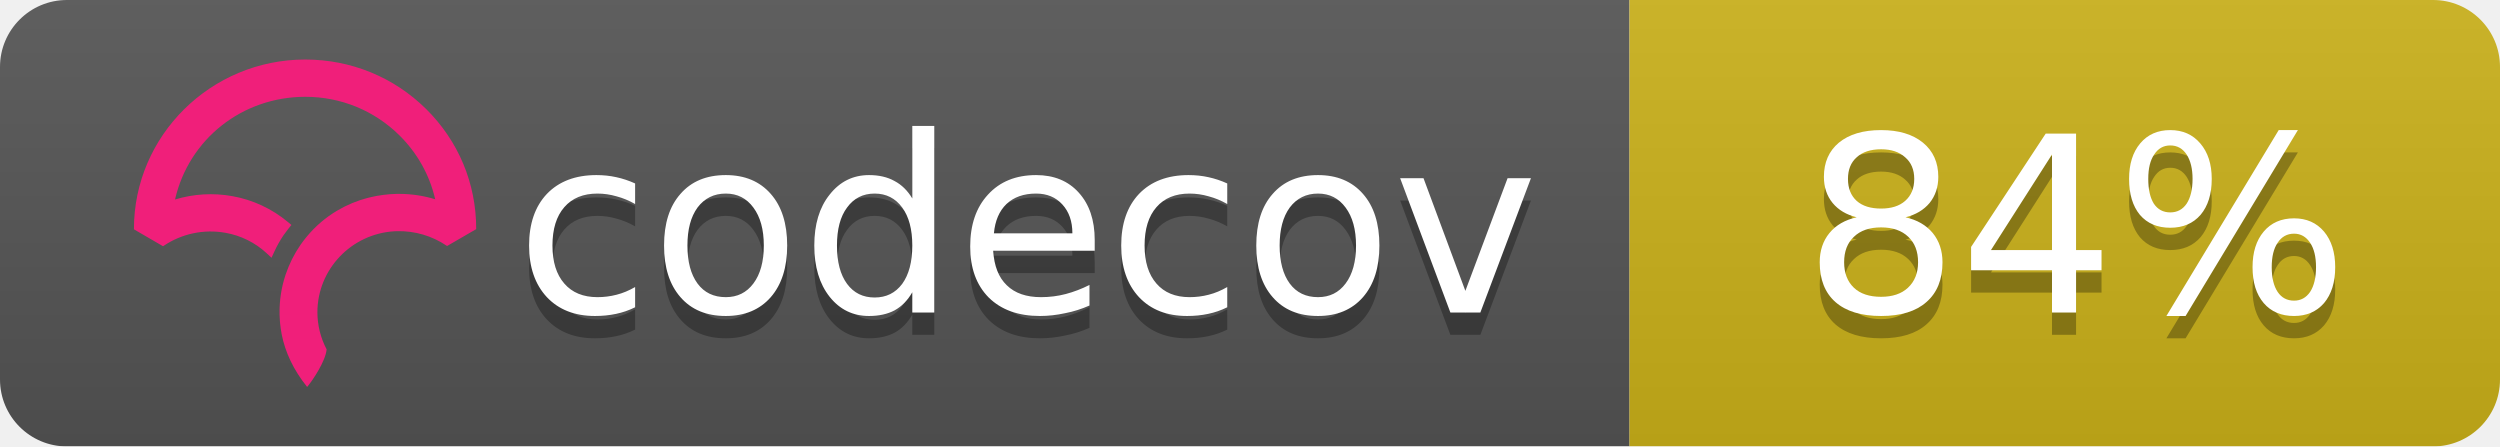
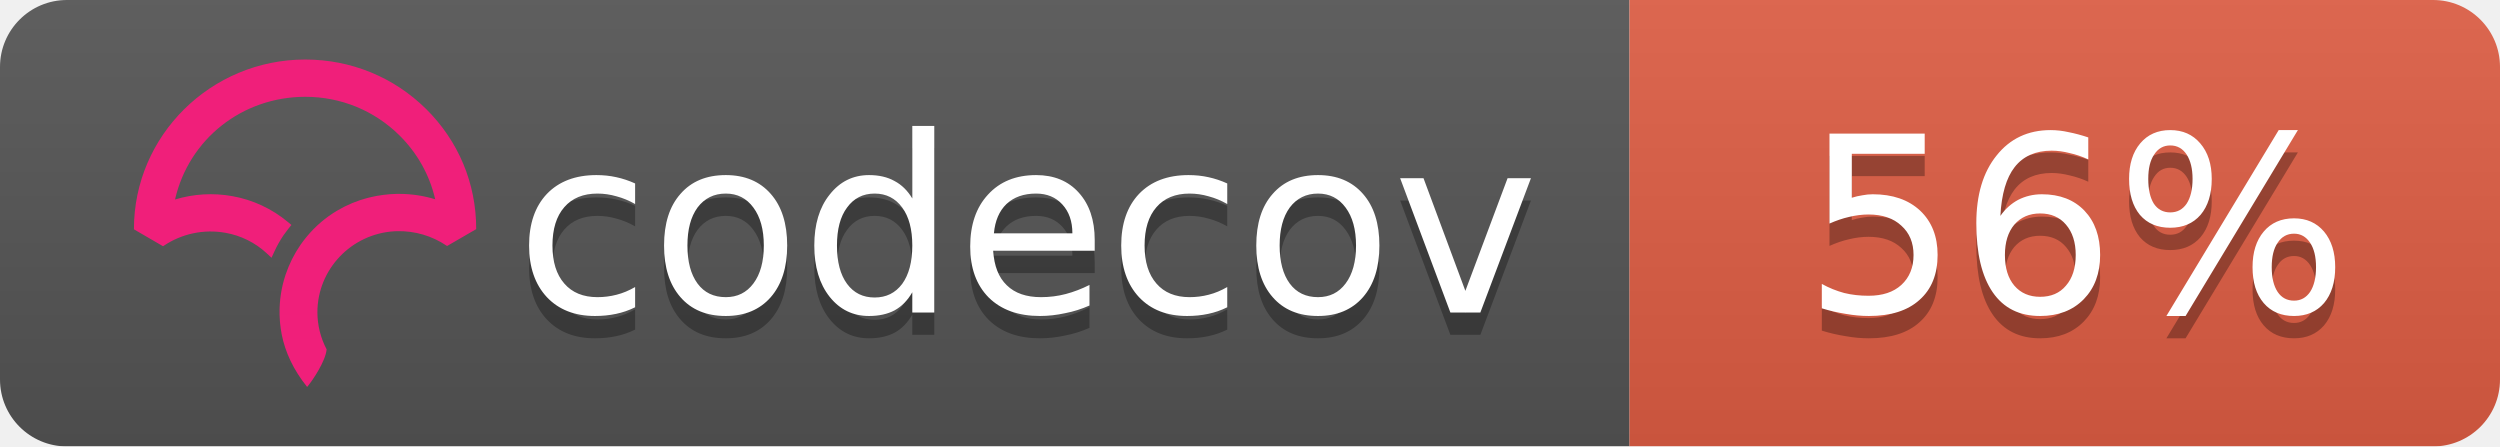
<svg xmlns="http://www.w3.org/2000/svg" width="112" height="20">
  <linearGradient id="b" x2="0" y2="100%">
    <stop offset="0" stop-color="#bbb" stop-opacity=".1" />
    <stop offset="1" stop-opacity=".1" />
  </linearGradient>
  <mask id="a">
    <rect width="112" height="20" rx="3" fill="#fff" />
  </mask>
  <g mask="url(#a)">
    <path fill="#555" d="M0 0h73v20H0z" />
-     <path fill="#ccb21a" d="M73 0h39v20H73z" />
+     <path fill="#e05d44" d="M73 0h39v20H73z" />
    <path fill="url(#b)" d="M0 0h112v20H0z" />
  </g>
  <g fill="#fff" text-anchor="middle" font-family="DejaVu Sans,Verdana,Geneva,sans-serif" font-size="11">
    <text x="46" y="15" fill="#010101" fill-opacity=".3">codecov</text>
    <text x="46" y="14">codecov</text>
-     <text x="93" y="15" fill="#010101" fill-opacity=".3">84%</text>
-     <text x="93" y="14">84%</text>
+     <text x="93" y="15" fill="#010101" fill-opacity=".3">56%</text>
+     <text x="93" y="14">56%</text>
  </g>
  <svg viewBox="120 -8 60 60">
    <path d="M23.013 0C10.333.009.01 10.22 0 22.762v.058l3.914 2.275.053-.036a11.291 11.291 0 0 1 8.352-1.767 10.911 10.911 0 0 1 5.5 2.726l.673.624.38-.828c.368-.802.793-1.556 1.264-2.24.19-.276.398-.554.637-.851l.393-.49-.484-.404a16.08 16.08 0 0 0-7.453-3.466 16.482 16.482 0 0 0-7.705.449C7.386 10.683 14.56 5.016 23.03 5.01c4.779 0 9.272 1.84 12.651 5.18 2.41 2.382 4.069 5.35 4.807 8.591a16.53 16.53 0 0 0-4.792-.723l-.292-.002a16.707 16.707 0 0 0-1.902.14l-.08.012c-.28.037-.524.074-.748.115-.11.019-.218.041-.327.063-.257.052-.51.108-.75.169l-.265.067a16.39 16.39 0 0 0-.926.276l-.056.018c-.682.23-1.36.511-2.016.838l-.052.026c-.29.145-.584.305-.899.49l-.069.04a15.596 15.596 0 0 0-4.061 3.466l-.145.175c-.29.36-.521.666-.723.96-.17.247-.34.513-.552.864l-.116.199c-.17.292-.32.57-.449.824l-.03.057a16.116 16.116 0 0 0-.843 2.029l-.034.102a15.65 15.65 0 0 0-.786 5.174l.003.214a21.523 21.523 0 0 0 .04.754c.009.119.02.237.032.355.014.145.032.29.049.432l.01.08c.01.067.017.133.026.197.034.242.074.48.119.72.463 2.419 1.62 4.836 3.345 6.99l.078.098.08-.095c.688-.81 2.395-3.38 2.539-4.922l.003-.029-.014-.025a10.727 10.727 0 0 1-1.226-4.956c0-5.76 4.545-10.544 10.343-10.89l.381-.014a11.403 11.403 0 0 1 6.651 1.957l.054.036 3.862-2.237.05-.03v-.056c.006-6.08-2.384-11.793-6.729-16.089C34.932 2.361 29.16 0 23.013 0" fill="#F01F7A" fill-rule="evenodd" />
  </svg>
</svg>
